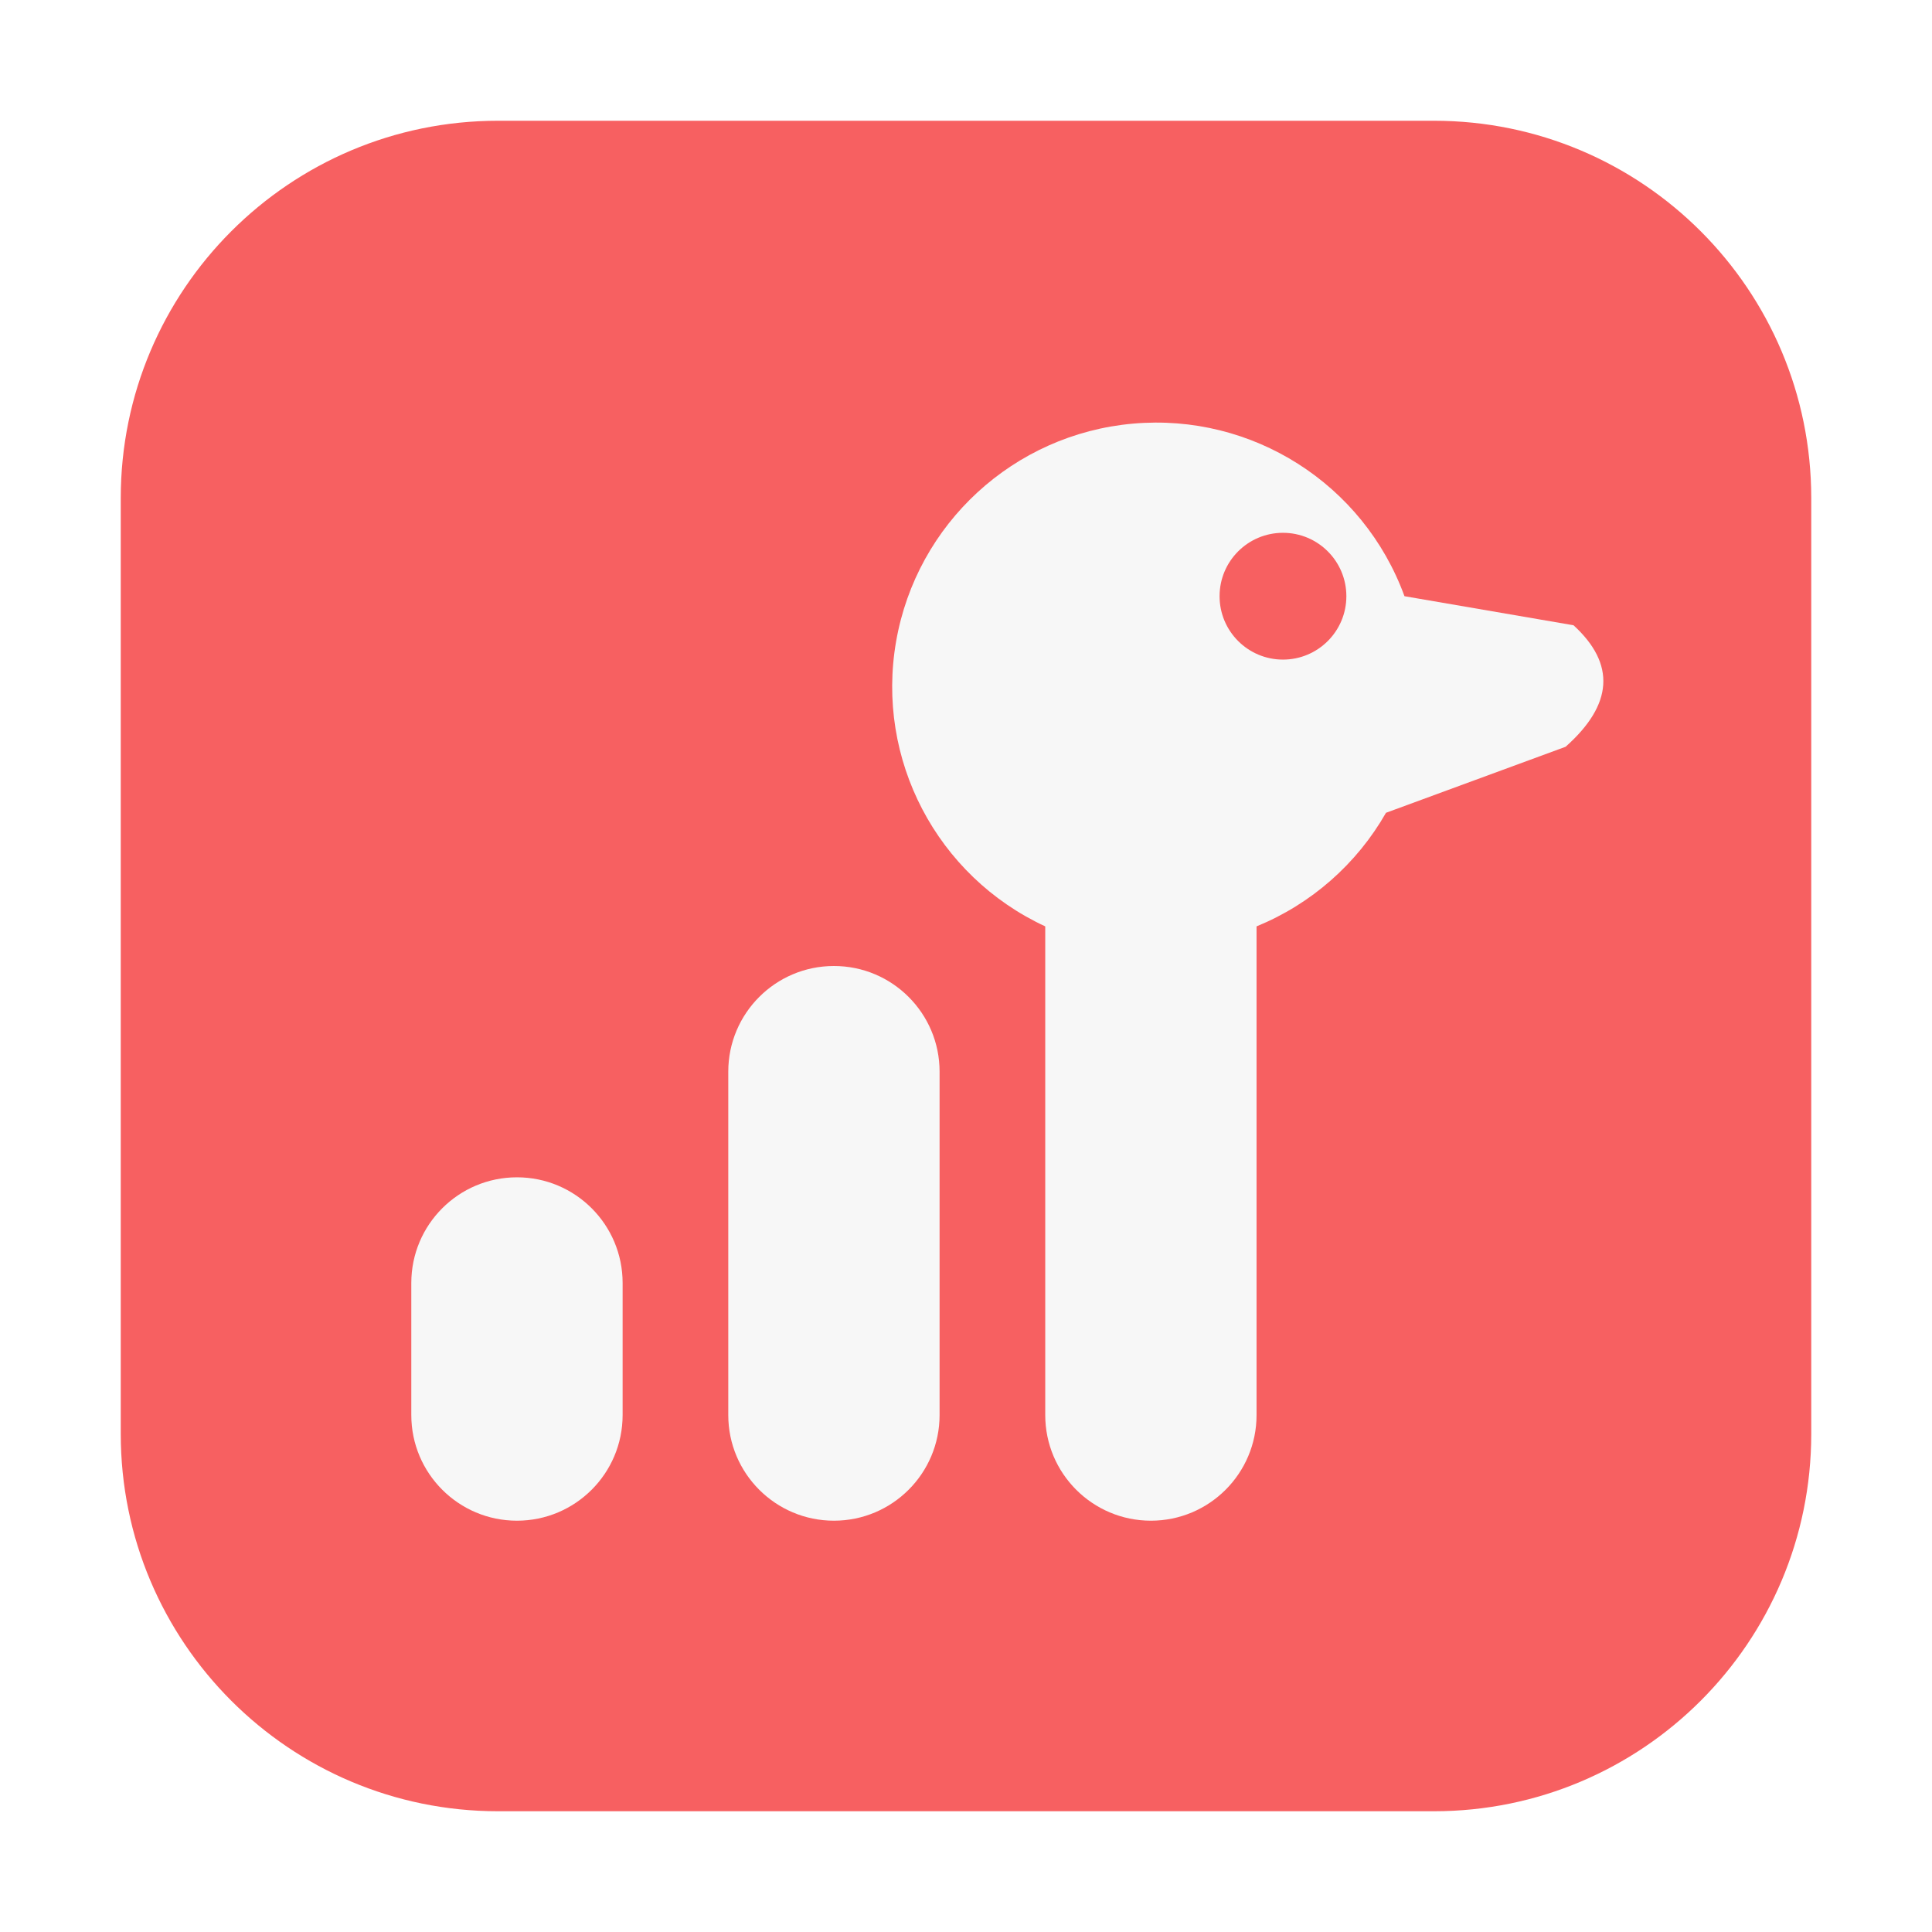
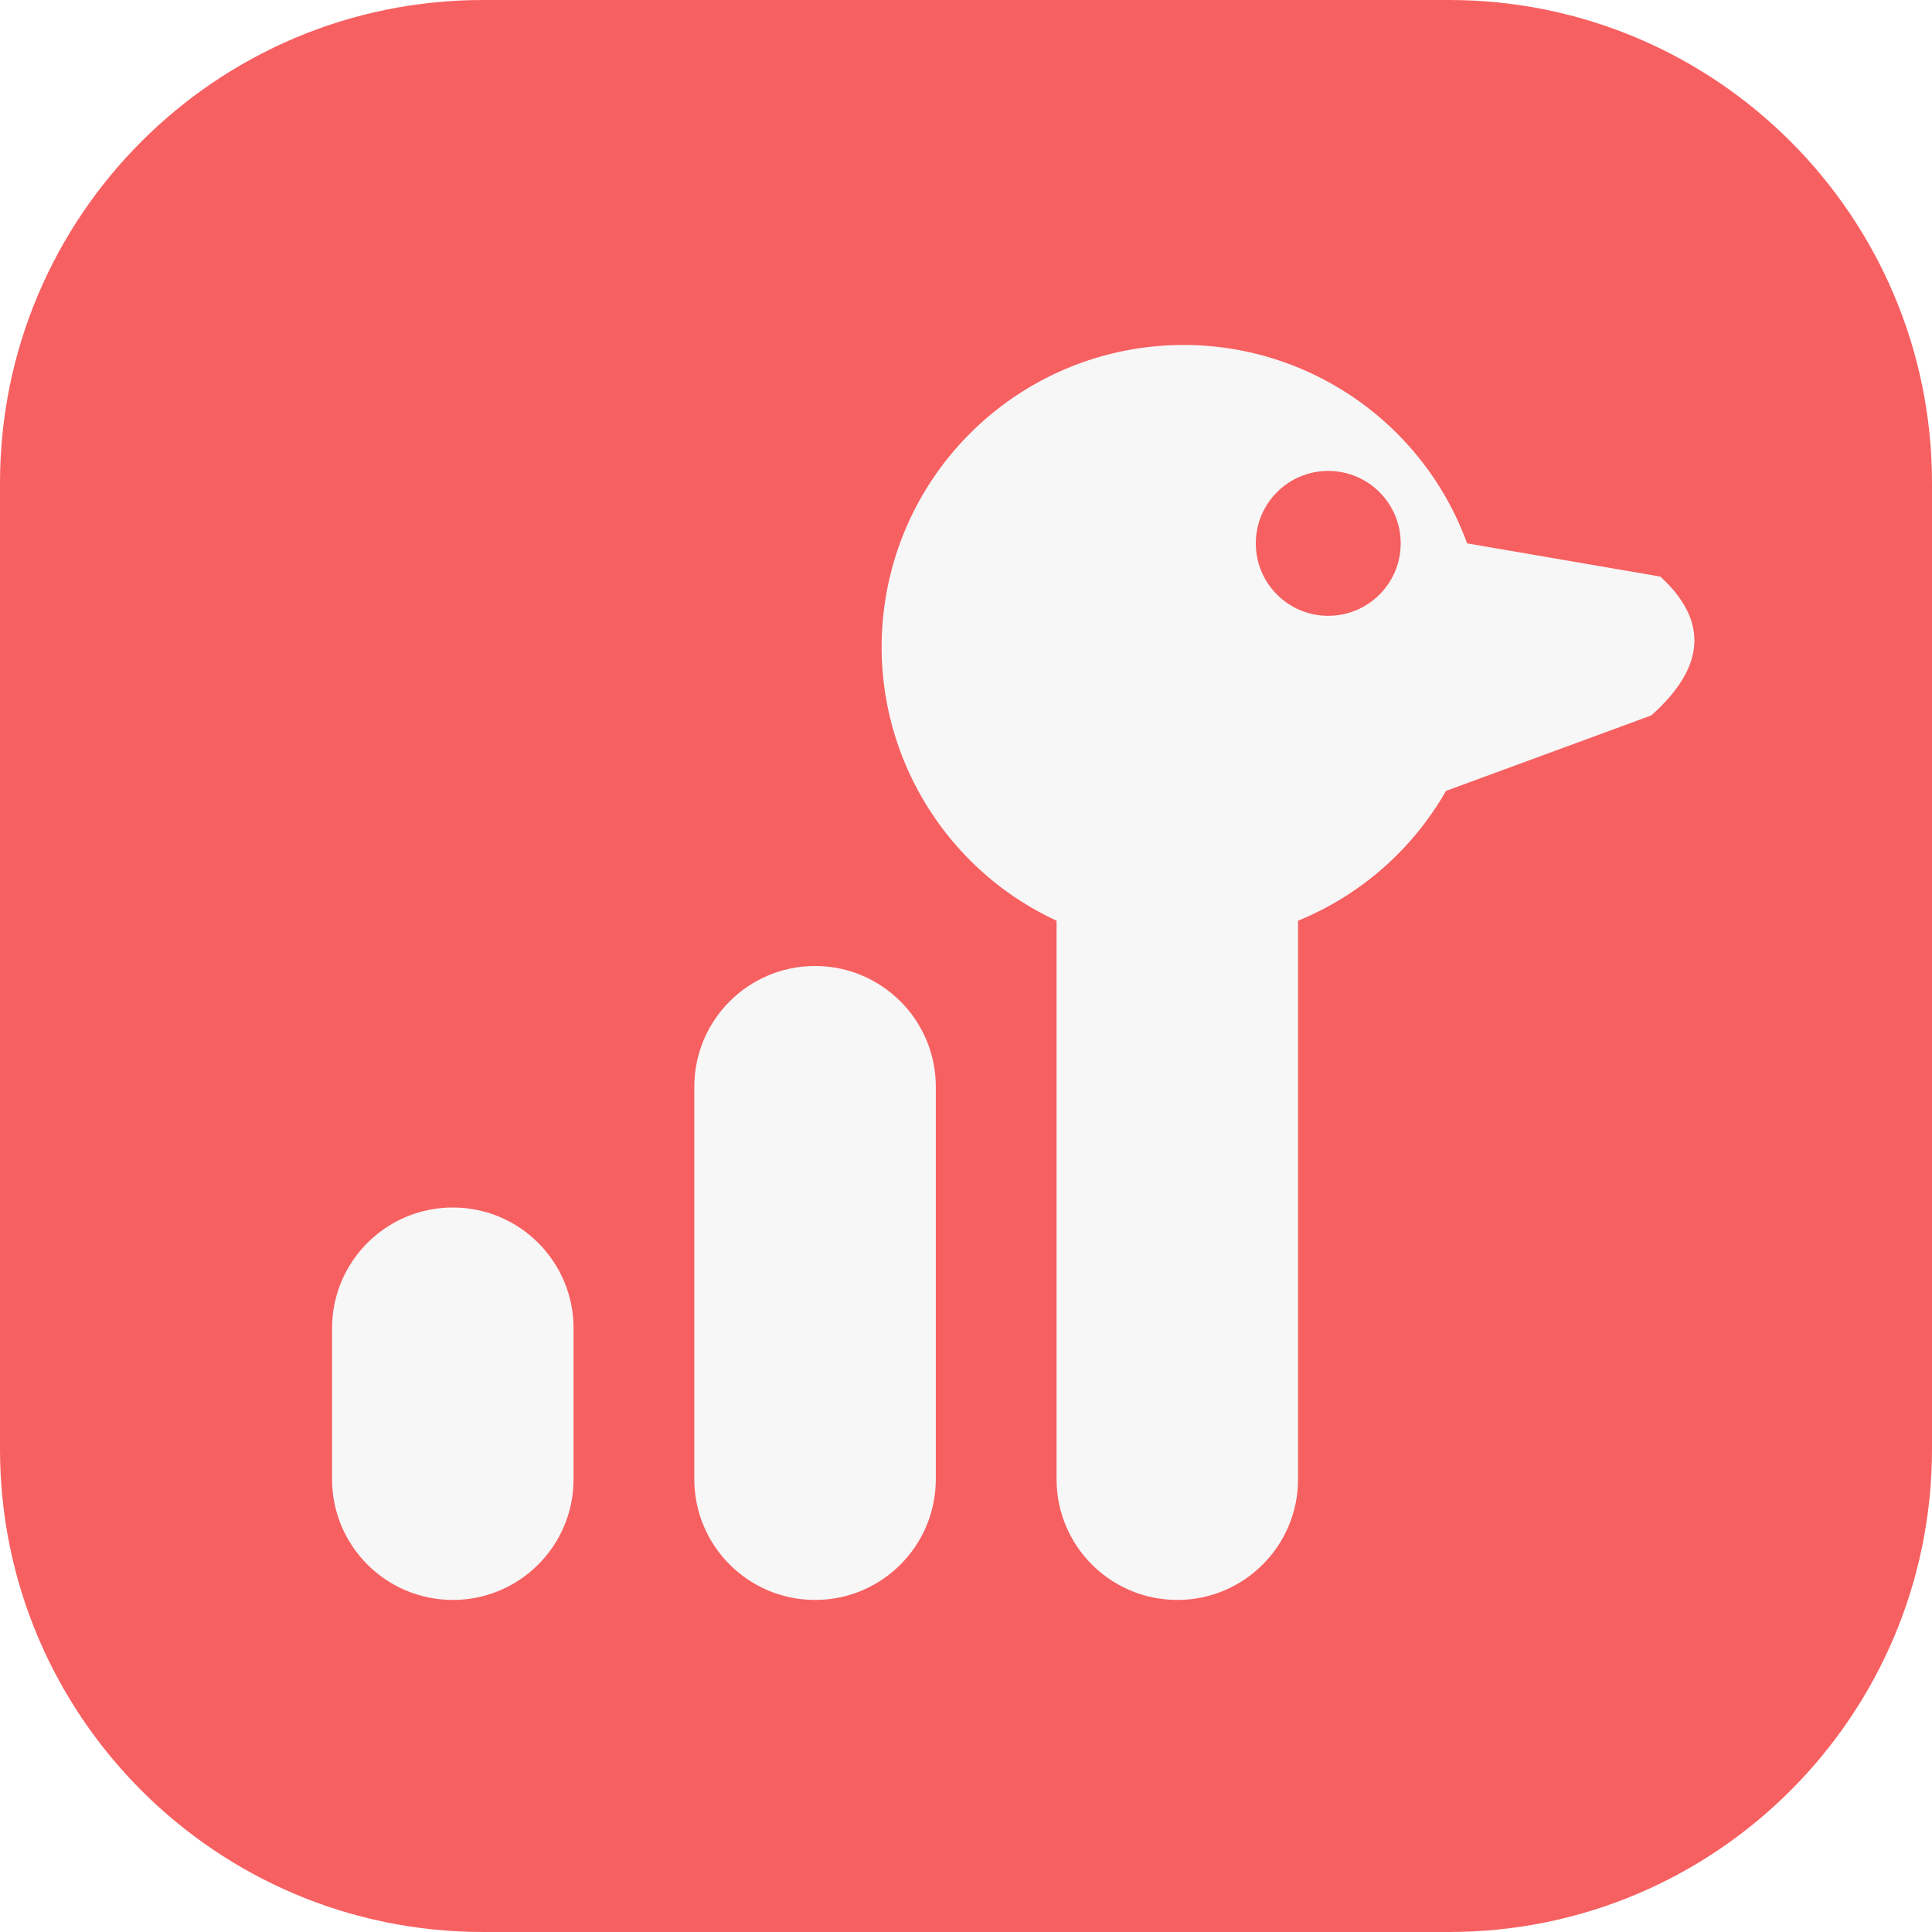
- <svg xmlns="http://www.w3.org/2000/svg" viewBox="0 0 1024 1024" width="1024" height="1024">
-   <rect x="64" y="64" width="896" height="896" rx="200" fill="#F76061" />
-   <g transform="translate(64 64) scale(14)">
-     <g fill="#F7F7F7">
-       <rect x="11" y="40" width="8" height="13" rx="4" />
-       <rect x="23" y="32" width="8" height="21" rx="4" />
-       <path d="M35 49V30.5A10 10 0 1 1 48.6 18L55 19.1Q57.4 21.3 54.7 23.7L47.9 26.2A10 10 0 0 1 43 30.5V49A4 4 0 0 1 35 49Z" />
-     </g>
-     <circle cx="44" cy="18" r="2.4" fill="#F76061" />
+ <svg xmlns="http://www.w3.org/2000/svg" viewBox="0 0 64 64">
+   <rect width="64" height="64" rx="16" fill="#F76061" />
+   <g fill="#F7F7F7">
+     <rect x="11" y="40" width="8" height="13" rx="4" />
+     <rect x="23" y="32" width="8" height="21" rx="4" />
+     <path d="M35 49V30.5A10 10 0 1 1 48.6 18L55 19.1Q57.4 21.3 54.7 23.7L47.9 26.2A10 10 0 0 1 43 30.5V49A4 4 0 0 1 35 49Z" />
  </g>
+   <circle cx="44" cy="18" r="2.4" fill="#F76061" />
</svg>
